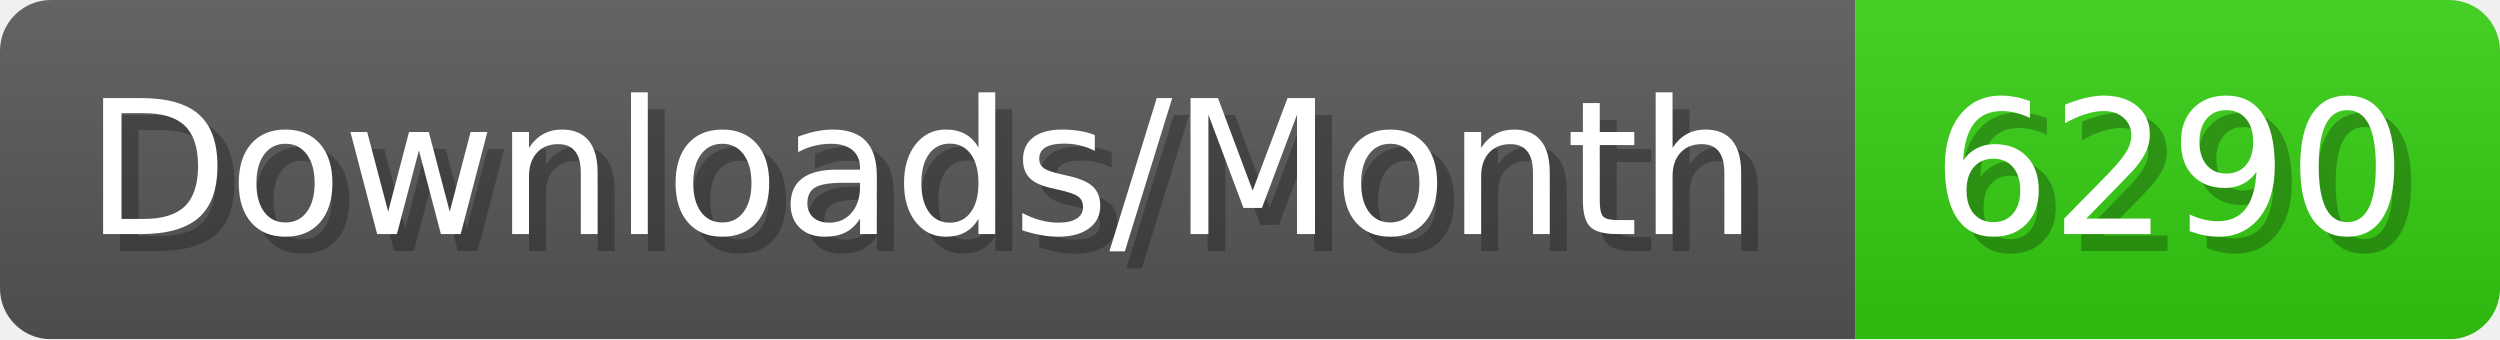
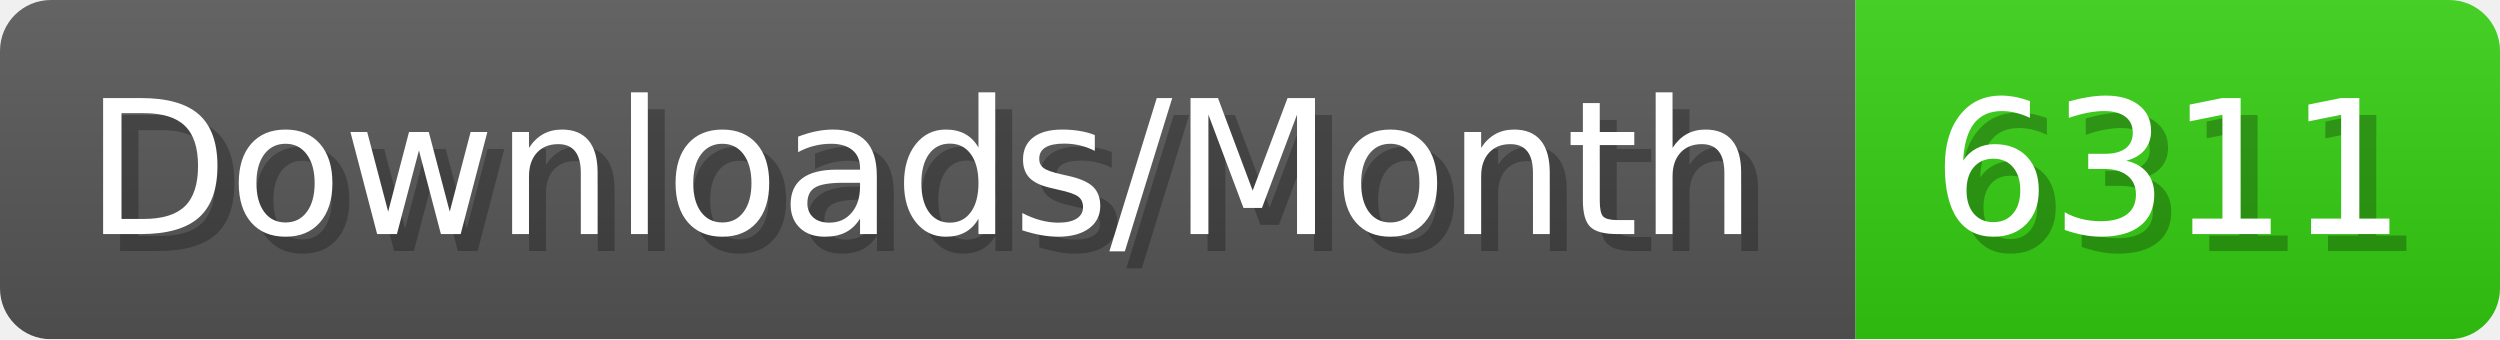
- <svg xmlns="http://www.w3.org/2000/svg" width="147.4" height="20" viewBox="0 0 1474 200" role="img" aria-label="Downloads/Month: 6290">
+ <svg xmlns="http://www.w3.org/2000/svg" width="147.4" height="20" viewBox="0 0 1474 200" role="img" aria-label="Downloads/Month: 6311">
  <linearGradient id="YlXUI" x2="0" y2="100%">
    <stop offset="0" stop-opacity=".1" stop-color="#EEE" />
    <stop offset="1" stop-opacity=".1" />
  </linearGradient>
  <mask id="JHhop">
    <rect width="1474" height="200" rx="30" fill="#FFF" />
  </mask>
  <g mask="url(#JHhop)">
    <rect width="1094" height="200" fill="#555" />
    <rect width="380" height="200" fill="#3C1" x="1094" />
    <rect width="1474" height="200" fill="url(#YlXUI)" />
  </g>
  <g aria-hidden="true" fill="#fff" text-anchor="start" font-family="Verdana,DejaVu Sans,sans-serif" font-size="110">
    <text x="60" y="148" textLength="994" fill="#000" opacity="0.25">Downloads/Month</text>
    <text x="50" y="138" textLength="994">Downloads/Month</text>
-     <text x="1149" y="148" textLength="280" fill="#000" opacity="0.25">6290</text>
-     <text x="1139" y="138" textLength="280">6290</text>
+     <text x="1149" y="148" textLength="280" fill="#000" opacity="0.25">6311</text>
+     <text x="1139" y="138" textLength="280">6311</text>
  </g>
</svg>
